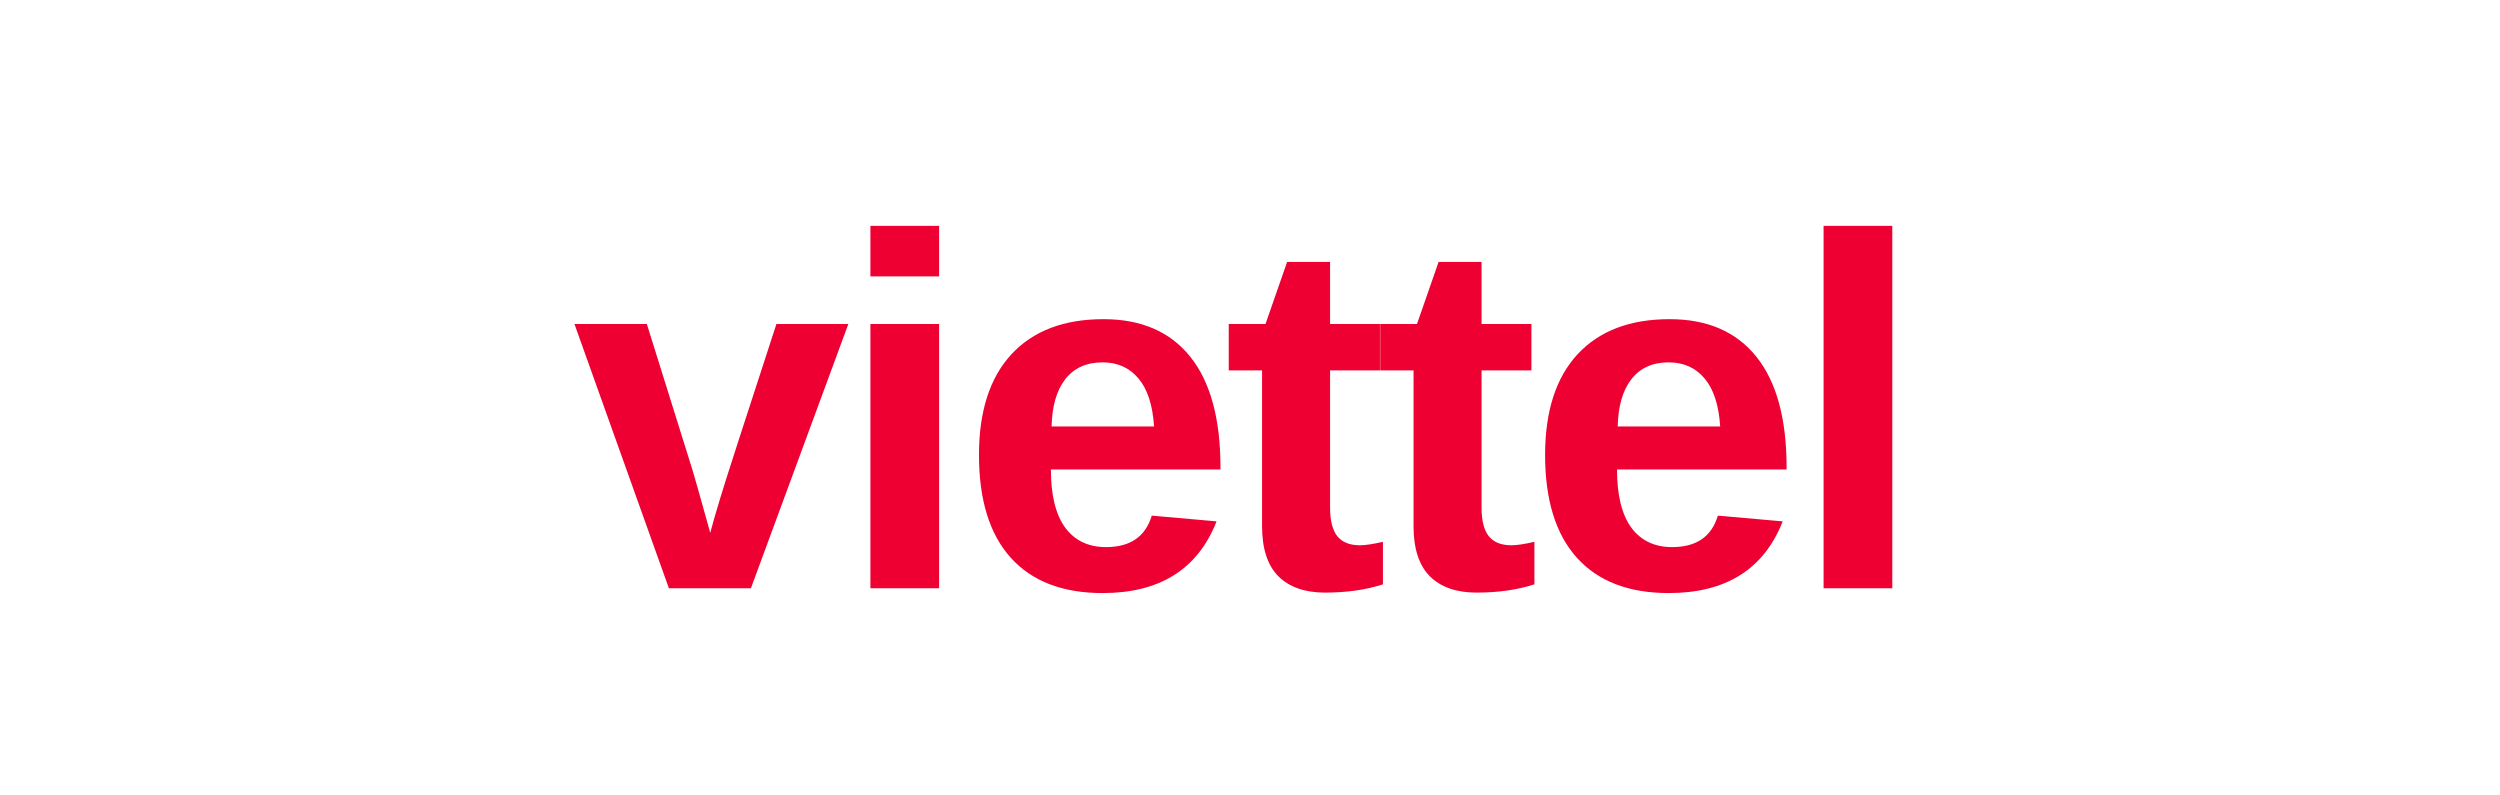
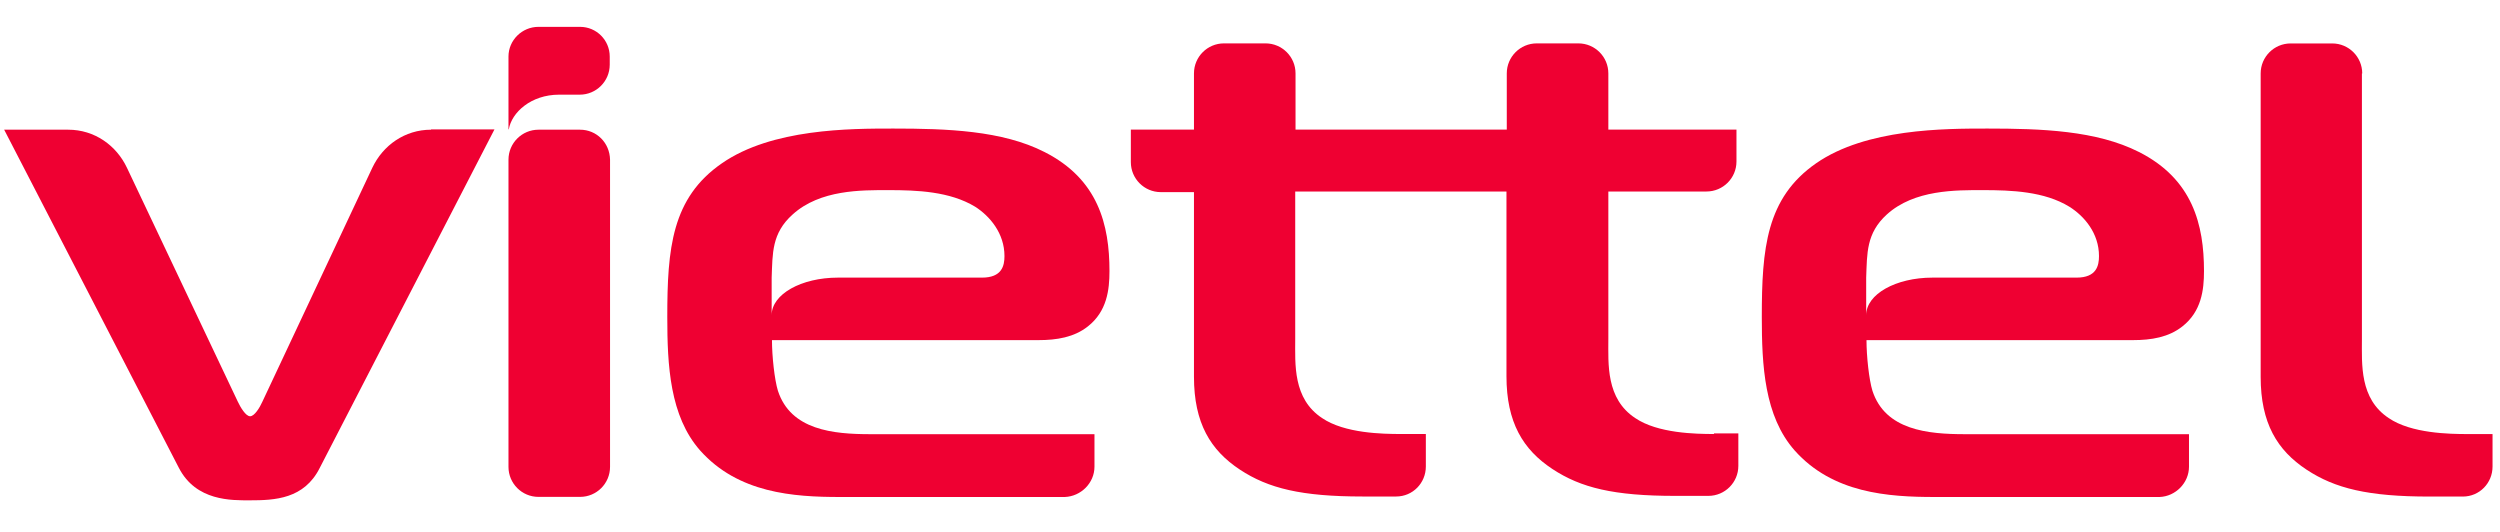
- <svg xmlns="http://www.w3.org/2000/svg" viewBox="0 0 170 54" width="170" height="54">
-   <g transform="translate(10, 8)">
-     <text x="75" y="32" fill="#EE0033" font-family="'Plus Jakarta Sans', Arial, sans-serif" font-weight="900" font-size="34" text-anchor="middle" letter-spacing="-0.03em">viettel</text>
+ <svg xmlns="http://www.w3.org/2000/svg" viewBox="0 0 800 170">
+   <style type="text/css">
+ 	.st0{fill:#EF0032;}
+ </style>
+   <g id="g884">
+     <g id="g910" transform="translate(57.1133,706.904)">
+       <path id="path912" class="st0" d="M128.5-665.4h-13.3c-5.3,0-9.6,4.3-9.6,9.6v98.3c0,5.3,4.3,9.6,9.6,9.6h13.3    c5.3,0,9.6-4.3,9.6-9.6v-98.3C138-661.2,133.8-665.4,128.5-665.4" />
+     </g>
+     <g id="g914" transform="translate(51.0322,706.904)">
+       <path id="path916" class="st0" d="M86.9-665.4c-8.4,0-15.4,5-18.8,12.2l-35.2,74.9c-0.8,1.8-2.5,4.6-3.9,4.6    c-1.4,0-3.1-2.9-3.9-4.6l-35.5-74.9c-3.4-7.2-10.4-12.2-18.8-12.2h-20.5L6.2-557.2c5.5,10.7,16.9,10.4,22.7,10.4    c8,0,17.4-0.4,22.4-10.4l55.9-108.3H86.9z" />
+     </g>
+     <g id="g918" transform="translate(129.813,709.2)">
+       <path id="path920" class="st0" d="M626.1-685.7c0-5.3-4.3-9.6-9.6-9.6h-13.3c-5.3,0-9.6,4.3-9.6,9.6v97.1    c0,14.8,5.3,23.5,14.7,29.7c9.1,6,19.7,8.6,39.3,8.6h10.7c5.3,0,9.5-4.3,9.5-9.6v-10.4h-8c-5.8,0-18-0.2-25.2-5.1    c-9.4-6.2-8.6-17.3-8.6-25.3V-685.7z" />
+     </g>
+     <g id="g922" transform="translate(103.37,694.481)">
+       <path id="path924" class="st0" d="M445.1-555.6c-5.8,0-18-0.2-25.2-5.1c-9.4-6.2-8.6-17.3-8.6-25.3v-47.2h31.4    c5.3,0,9.6-4.3,9.6-9.6V-653h-41v-18c0-5.3-4.3-9.6-9.6-9.6h-13.3c-5.3,0-9.6,4.3-9.6,9.6v18h-67.6v-18c0-5.3-4.3-9.6-9.6-9.6    h-13.3c-5.3,0-9.6,4.3-9.6,9.6v18h-20.2v10.4c0,5.3,4.3,9.6,9.6,9.6h10.6v59.1c0,14.8,5.3,23.5,14.7,29.7c9.1,6,19.7,8.6,39.3,8.6    h10.7c5.3,0,9.5-4.3,9.5-9.6v-10.4h-8c-5.8,0-18-0.2-25.2-5.1c-9.4-6.2-8.6-17.3-8.6-25.3v-47.2h67.6v59.1    c0,14.8,5.3,23.5,14.7,29.7c9.1,6,19.6,8.6,39.3,8.6h10.6c5.3,0,9.6-4.3,9.6-9.6v-10.4H445.1z" />
+     </g>
+     <g id="g926" transform="translate(74.4307,701.739)">
+       <path id="path928" class="st0" d="M247-619.8c0,3.1-0.8,6.9-7.2,6.9h-46.1c-11.7,0-21.2,5.3-21.2,12v-12c0.3-7.8,0-14.2,6.7-20.2    c8.8-8,22.1-7.8,30.7-7.8c9.1,0,19.6,0.4,27.7,5.3C242.3-632.6,247-627.1,247-619.8 M275.8-552.4v-10.4h-71.7    c-11.9,0-25.5-1.3-29.6-13.9c-1.1-3.6-1.9-11.1-1.9-16.2h85.3c5.8,0,11.4-0.9,15.8-4.4c6.1-4.8,6.9-11.7,6.9-17.7    c0-14.8-3.6-29.4-20.8-38.1c-13.5-6.9-31.3-7.5-48.4-7.5c-13.8,0-38.8,0-54.8,11.1c-16.1,11.1-17.5,27.3-17.5,49.2    c0,15.5,0.8,31.7,10.5,42.7c12.2,13.7,29.9,14.9,44.8,14.9h71.9C271.5-542.9,275.8-547.2,275.8-552.4" />
+     </g>
+     <g id="g930" transform="translate(119.077,701.739)">
+       <path id="path932" class="st0" d="M552.6-619.8c0,3.1-0.8,6.9-7.2,6.9h-46.1c-11.7,0-21.2,5.3-21.2,12v-12    c0.3-7.8,0-14.2,6.6-20.2c8.8-8,22.2-7.8,30.7-7.8c9.2,0,19.7,0.4,27.7,5.3C547.9-632.6,552.6-627.1,552.6-619.8 M581.4-552.4    v-10.4h-71.7c-11.9,0-25.5-1.3-29.6-13.9c-1.1-3.6-1.9-11.1-1.9-16.2h85.3c5.8,0,11.4-0.9,15.8-4.4c6.1-4.8,6.9-11.7,6.9-17.7    c0-14.8-3.6-29.4-20.8-38.1c-13.6-6.9-31.3-7.5-48.5-7.5c-13.8,0-38.8,0-54.8,11.1c-16,11.1-17.4,27.3-17.4,49.2    c0,15.5,0.8,31.7,10.5,42.7c12.2,13.7,29.9,14.9,44.9,14.9h71.9C577.1-542.9,581.4-547.2,581.4-552.4" />
+     </g>
+     <g id="g934" transform="translate(57.1133,711.092)">
+       <path id="path936" class="st0" d="M128.5-702.5h-13.3c-5.3,0-9.6,4.3-9.6,9.5v2.6v20.7h0.1c0.9-5.4,7.1-11.1,16.1-11.1h6.6    c5.3,0,9.6-4.3,9.6-9.6v-2.6C138-698.2,133.8-702.5,128.5-702.5" />
+     </g>
  </g>
</svg>
